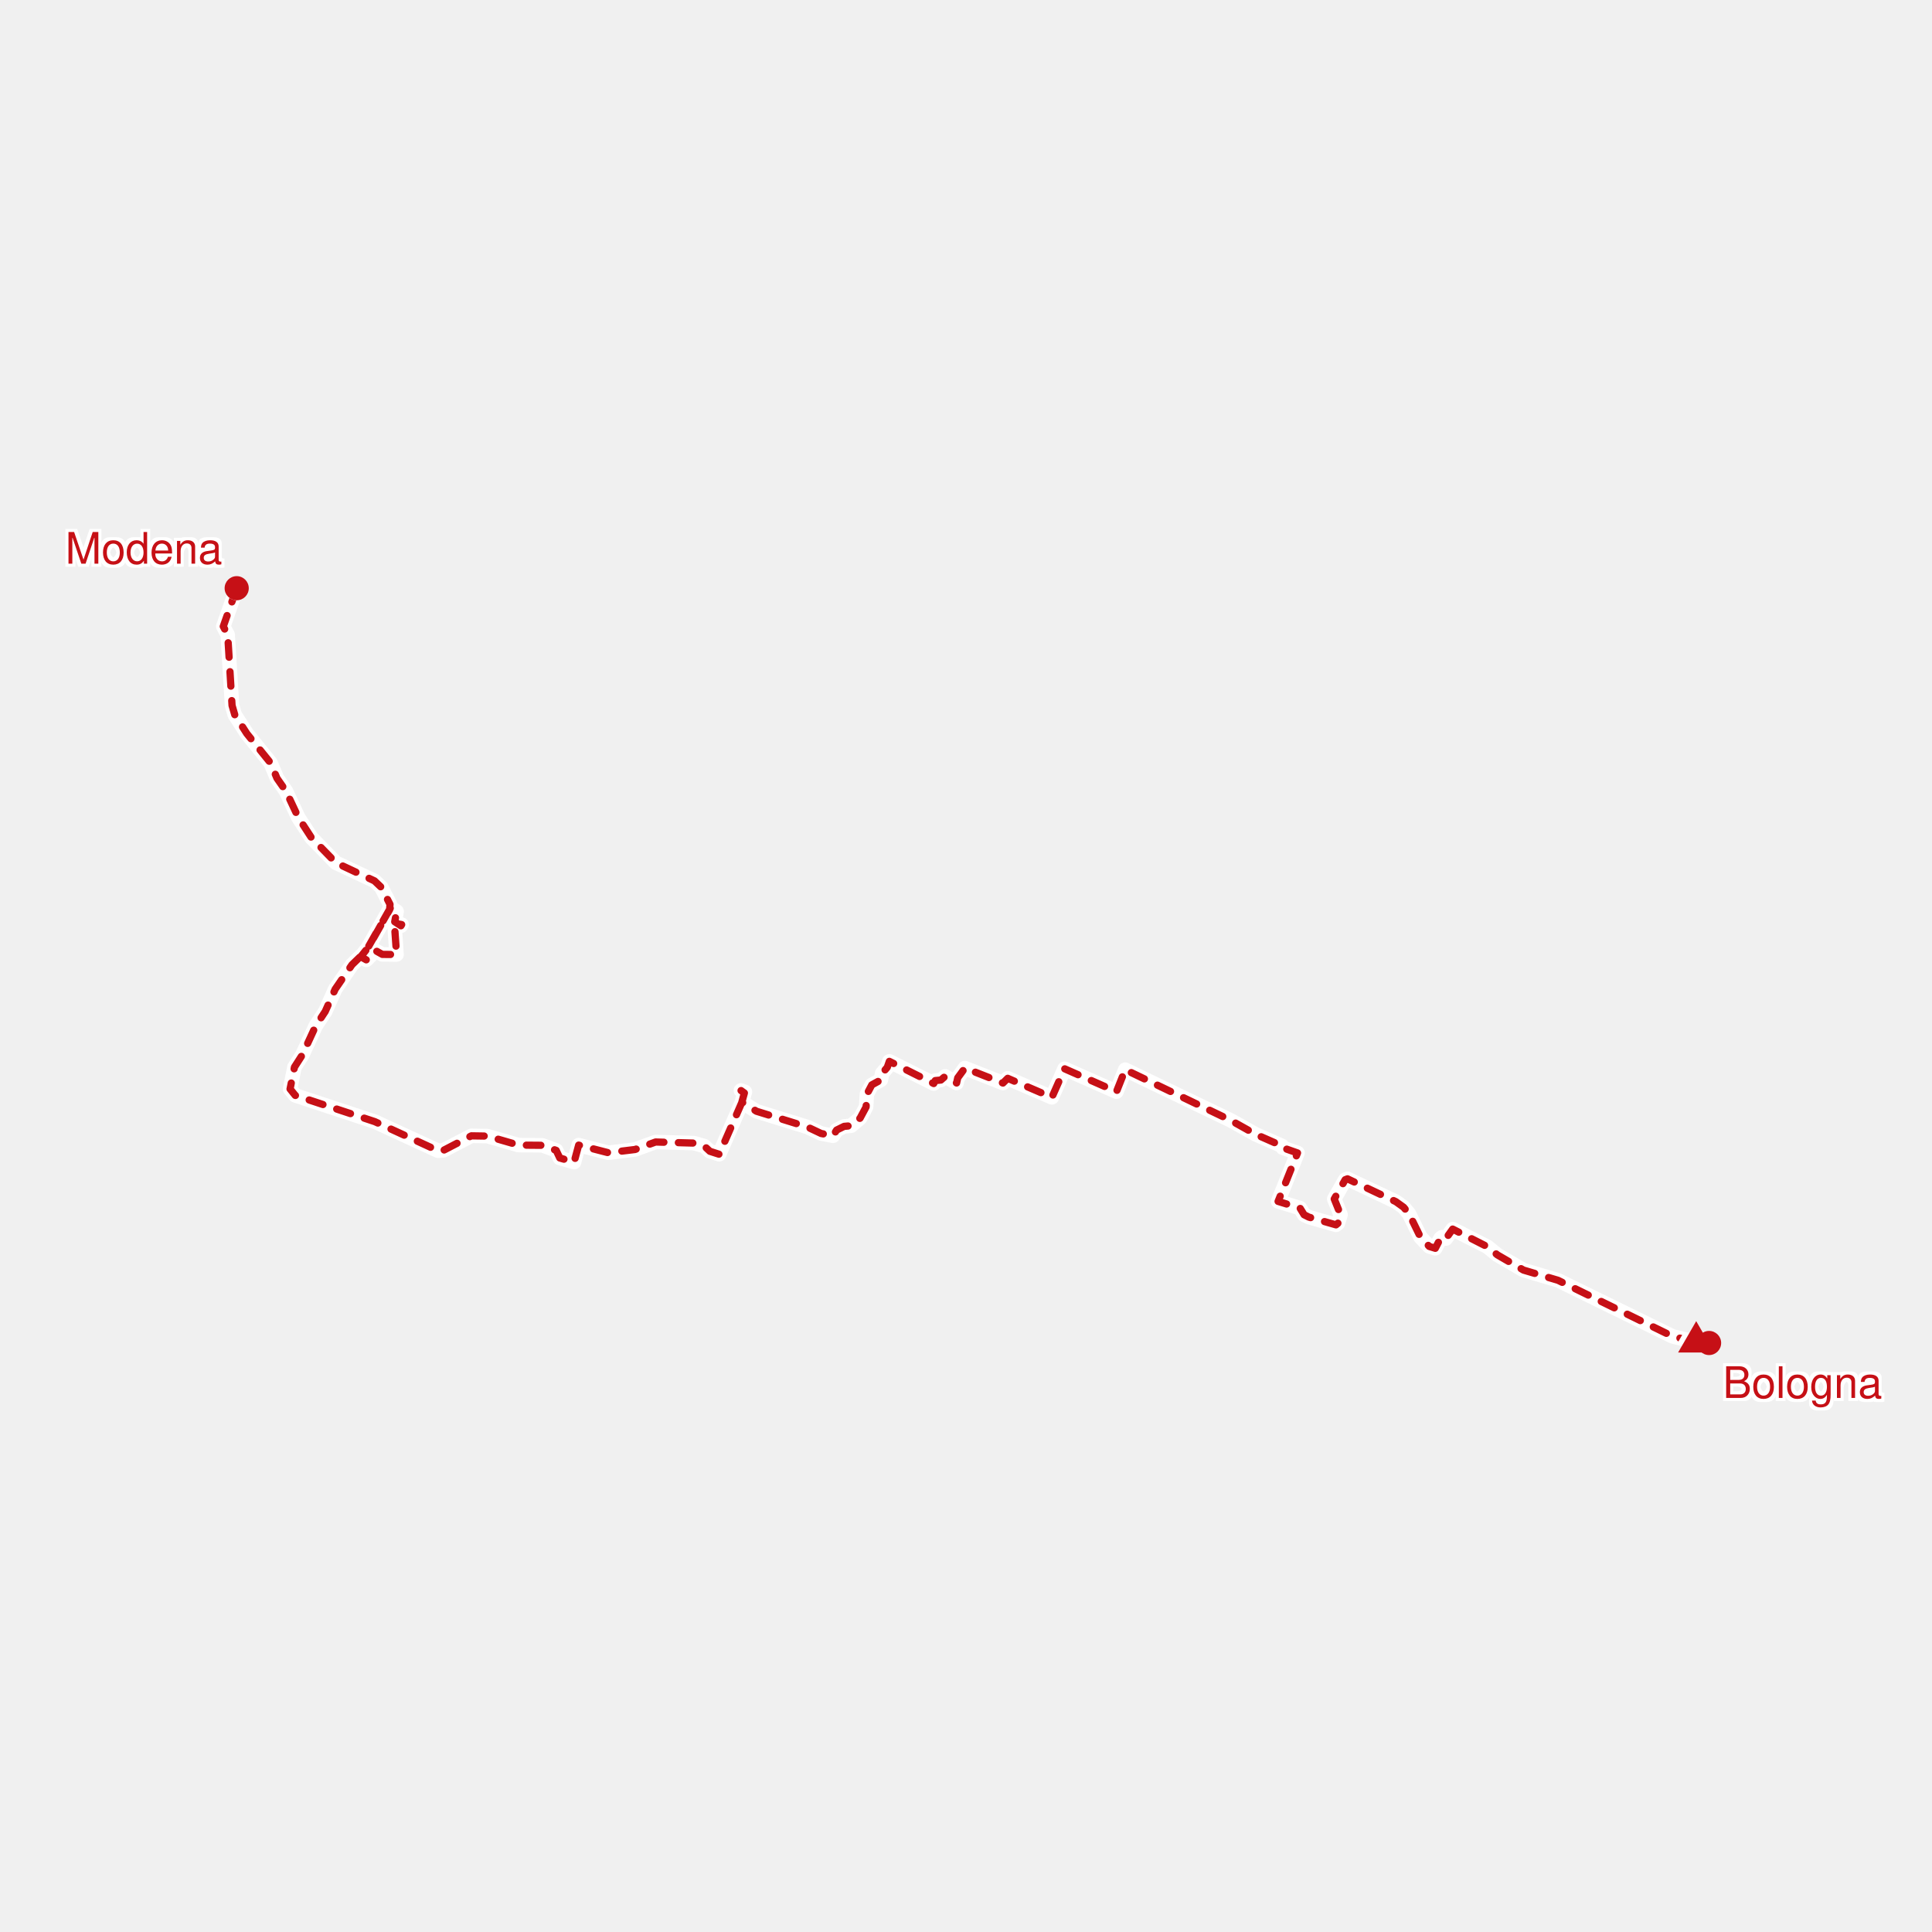
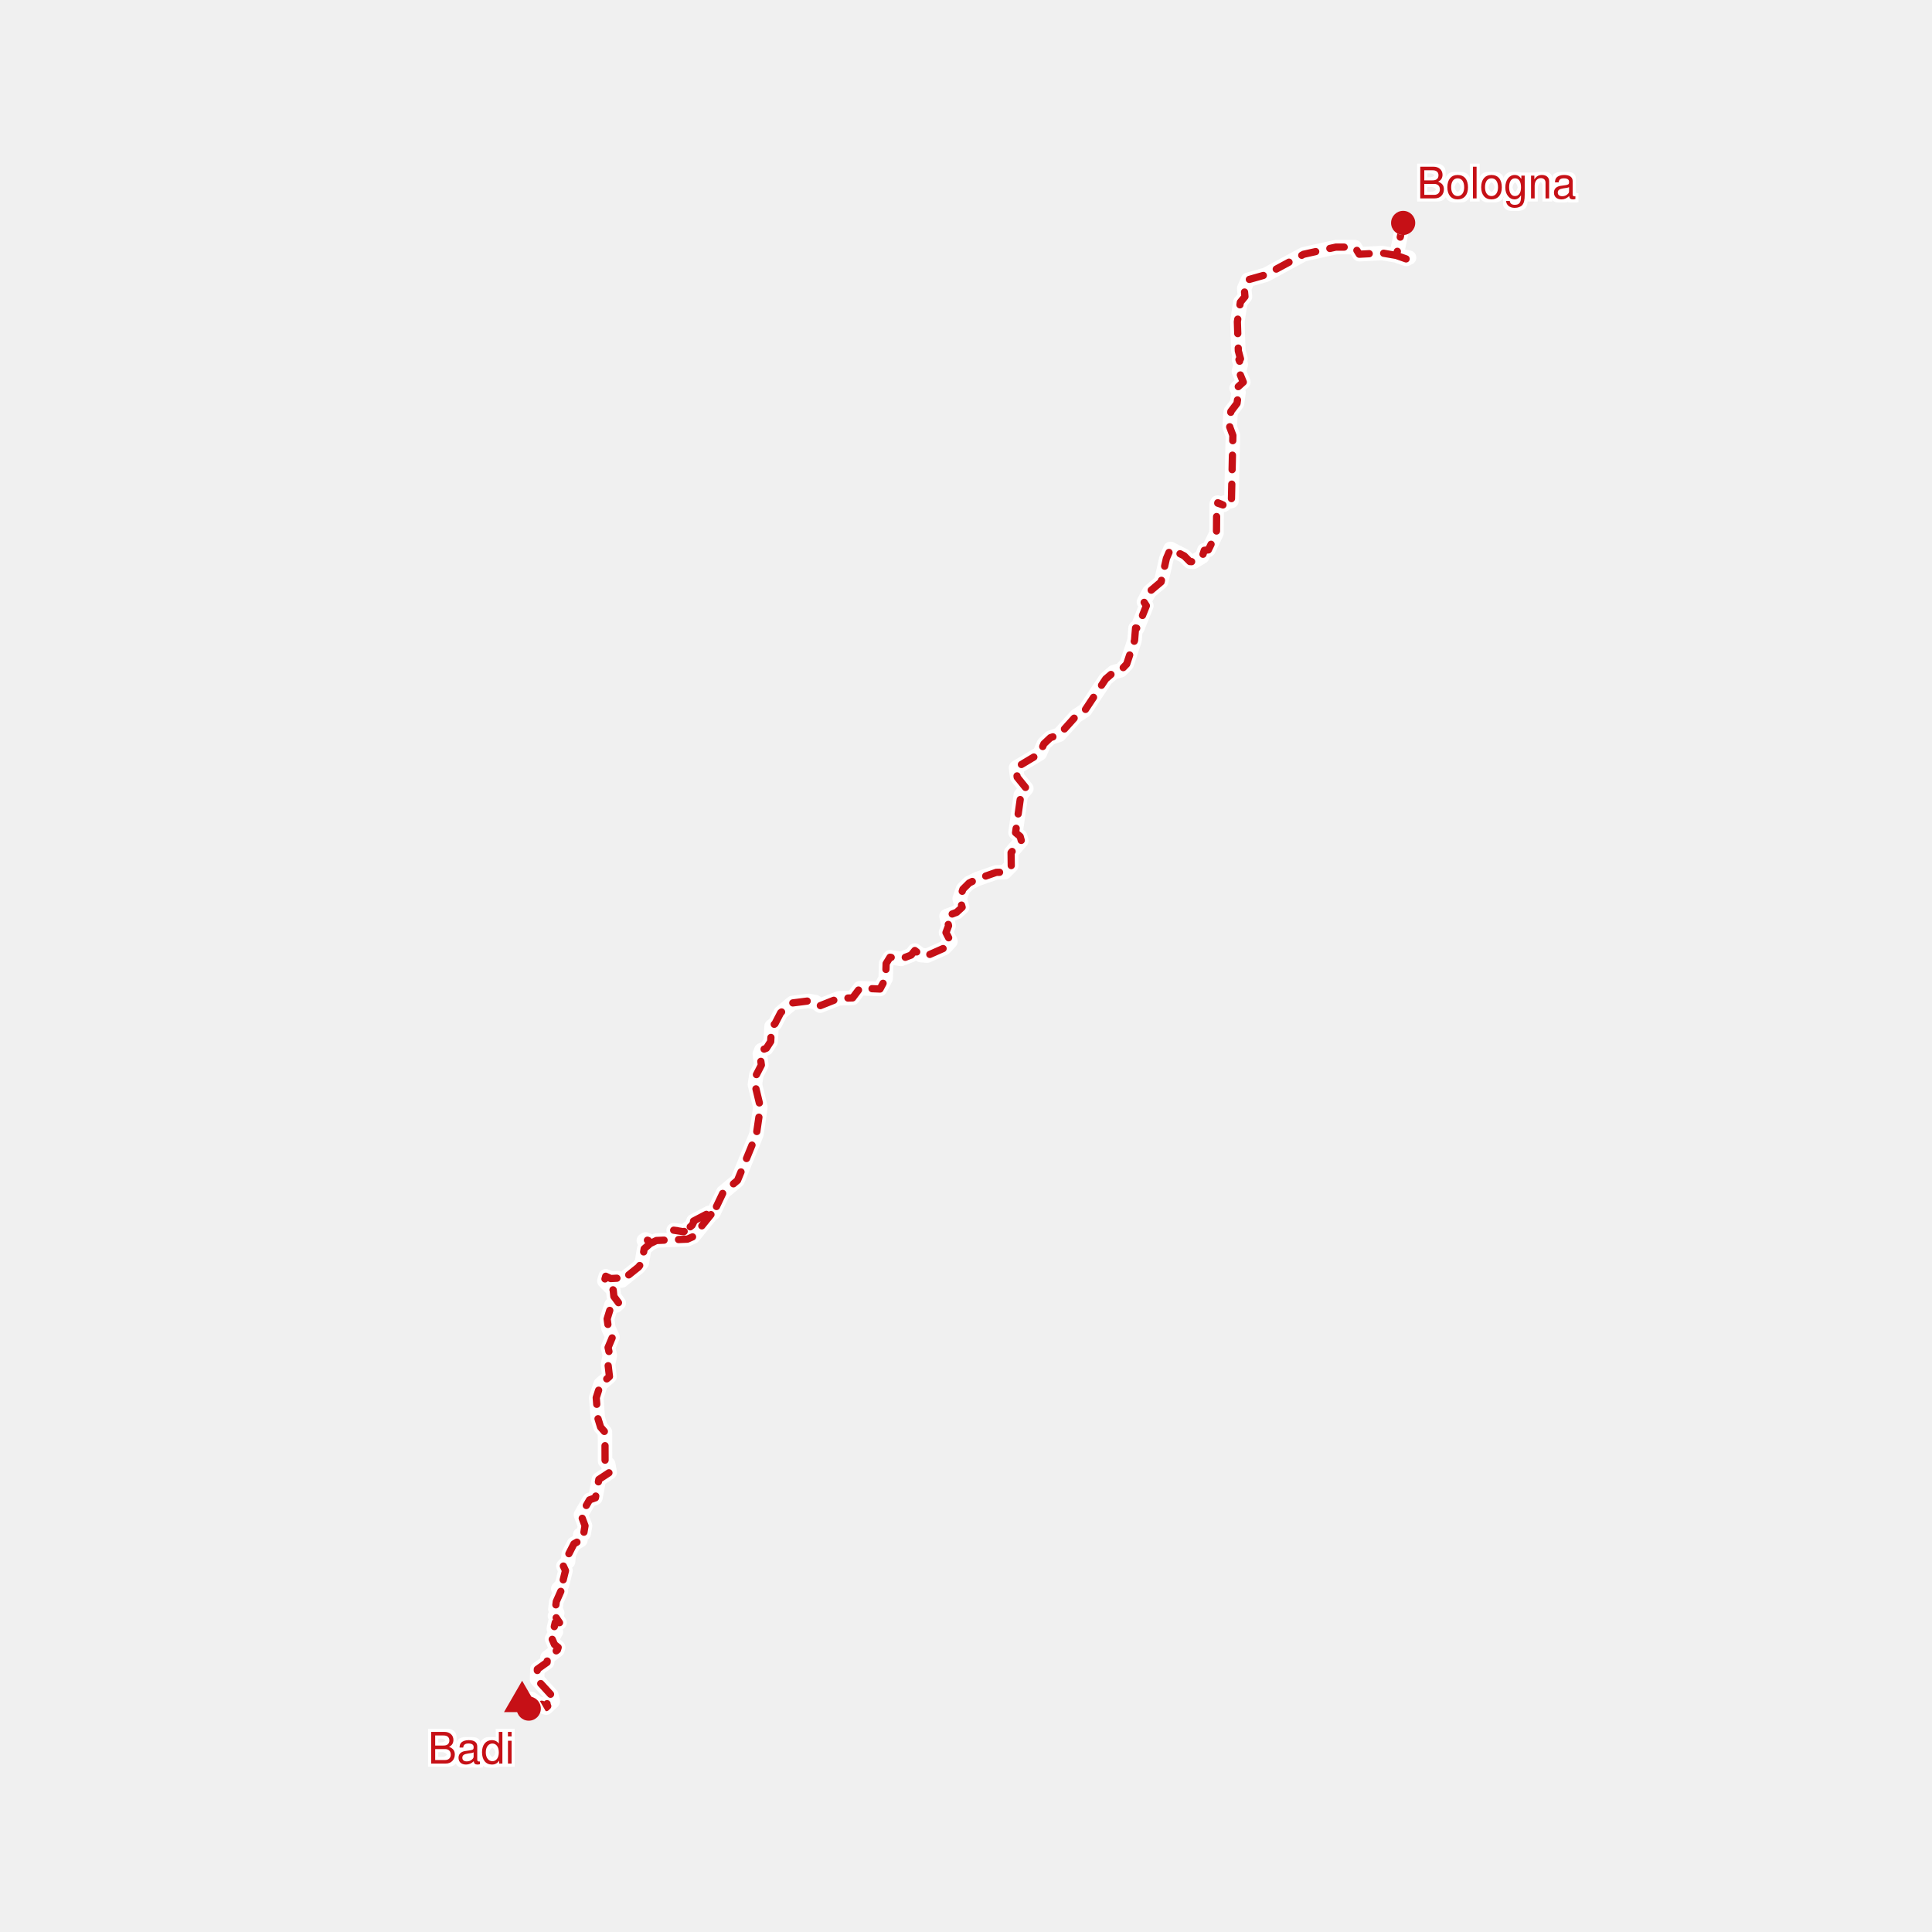
<svg xmlns="http://www.w3.org/2000/svg" version="1.1" viewBox="0 0 800 800">
  <style>
    .lineBackground {
      fill: none;
      stroke-width: 6;
      stroke: #FFFFFF;
      stroke-linejoin: round;
      stroke-linecap: round;
    }
  </style>
  <style>
    .line {
      fill: none;
      stroke-width: 3;
      stroke: #C61016;
      stroke-linejoin: round;
      stroke-dasharray: 6 6;
      stroke-linecap: round;
    }
  </style>
  <style>
    .flying {
      stroke-dasharray: 2 8;
    }
  </style>
  <style>
    .ferry {
      stroke-dasharray: 2 12;
    }
  </style>
  <style>
    .stage {
      r: 5;
      fill: #C61016;
    }
  </style>
  <style>
    .home {
      fill: #C61016;
    }
  </style>
  <style>
    .partialAttendance {
      opacity: 0.5;
    }
  </style>
  <style>
    .dayStop {
      r: 3.75;
      fill: none;
      stroke: #C61016;
      stroke-width: 2.5;
    }
  </style>
  <defs>
    <filter id="whiteOutlineEffect" width="200%" height="200%" x="-50%" y="-50%" color-interpolation-filters="sRGB">
      <feMorphology id="SvgjsFeMorphology1156" result="SvgjsFeMorphology1156" in="SourceAlpha" radius="1" operator="dilate" />
      <feColorMatrix id="SvgjsFeColorMatrix1157" result="SvgjsFeColorMatrix1157" in="SvgjsFeMorphology1156" values="-1 0 0 0 1 0 -1 0 0 1 0 0 -1 0 1 0 0 0 1 0" type="matrix" />
      <feMerge id="SvgjsFeMerge1158" result="SvgjsFeMerge1158" in="SourceGraphic">
        <feMergeNode id="SvgjsFeMergeNode1159" result="SvgjsFeMergeNode1159" in="SvgjsFeColorMatrix1157" />
        <feMergeNode id="SvgjsFeMergeNode1160" result="SvgjsFeMergeNode1160" in="SourceGraphic" />
      </feMerge>
    </filter>
    <mask id="SvgjsMask1161">
      <rect width="800" height="800" x="0" y="0" fill="white" />
-       <circle r="5" cx="98.011" cy="243.568" fill="black" />
-       <circle r="5" cx="707.692" cy="556.105" fill="black" />
-       <polygon points="702.361,547.063 694.861,560.053 709.861,560.053" transform="matrix(1.5,0,0,1.5,-351.1803,-277.8614)" fill="black" />
+       <circle r="5" cx="581.018" cy="92.308" fill="black" />
+       <circle r="5" cx="218.948" cy="707.501" fill="black" />
+       <polygon points="216.2,695.956 208.7,708.946 223.7,708.946" transform="matrix(1.5,0,0,1.5,-108.1001,-352.3079)" fill="black" />
    </mask>
  </defs>
  <style>
    .label {
      font-family: Helvetica;
      font-size: 18px;
      fill: #C61016;
      filter: url(#whiteOutlineEffect);
    }
  </style>
  <style>
    .labelRect {
      display: none;
    }
  </style>
  <style>
    .elevationMarker {
      fill: #C61016;
    }
  </style>
-   <path d="M98.011 243.568L92.453 259.396L94.286 262.851L96.09 292.107L97.225 296.011L102.201 303.758L112.036 315.919L114.699 322.275L118.423 327.609L123.53 338.521L128.928 346.838L139.069 357.237L155.073 364.755L157.924 367.472L161.489 374.459L161.343 376.665L152.541 392.209L149.384 396.151L151.683 397.458L155.553 393.659L158.303 395.191L164.21 395.252L163.293 382.201L166.319 382.854L166.028 383.345L163.453 381.67L164.239 377.4L161.765 375.766L151.479 393.925L145.761 399.46L138.792 409.589L134.675 418.819L130.717 424.823L125.218 436.747L121.93 441.871L120.111 450.915L122.25 453.569L155.204 464.449L181.392 476.492L183.72 476.288L195.17 470.328L201.819 470.43L214.724 474.165L224.545 474.247L230.306 476.349L231.79 479.492L237.712 481.227L239.618 474.165L251.912 477.329L262.954 475.982L271.466 472.879L287.31 473.328L291.645 474.573L293.93 476.716L297.8 477.961L307.286 456.243L308.464 452.12L306.776 451.528L308.231 452.589L307.198 456.345L313.236 460.142L334.347 466.674L339.992 469.348L344.924 470.307L346.423 467.94L349.522 466.409L352.432 466.144L356.156 462.98L358.63 458.366L358.979 453.038L361.001 449.221L364.769 447.159L365.264 444.464L367.403 441.953L368.261 439.483L386.637 448.67L387.262 447.445L389.605 447.22L391.365 445.689L396.108 448.445L396.574 446.322L399.542 442.259L415.298 448.466L417.277 446.506L435.565 454.386L440.803 442.545L462.307 452.038L465.929 442.933L509.737 463.98L519.965 469.716L530.862 474.512L531.182 475.267L537.278 477.41L529.233 497.472L538.311 500.247L539.999 503.002L541.963 503.981L553.21 507.185L553.981 506.552L555.116 503.002L552.482 496.472L557.007 488.492L557.967 488.125L577.972 497.574L581.217 499.9L583.457 502.614L588.171 512.265L591.823 516.122L594.325 516.897L596.45 512.816L597.119 512.286L598.719 512.857L601.527 508.94L615.916 516.265L620.048 519.631L630.844 525.915L645.131 530.138L692.547 553.352L702.44 555.738L707.692 556.105 " class="lineBackground" />
-   <path d="M98.011 243.568L92.453 259.396L94.286 262.851L96.09 292.107L97.225 296.011L102.201 303.758L112.036 315.919L114.699 322.275L118.423 327.609L123.53 338.521L128.928 346.838L139.069 357.237L155.073 364.755L157.924 367.472L161.489 374.459L161.343 376.665L152.541 392.209L149.384 396.151L151.683 397.458L155.553 393.659L158.303 395.191L164.21 395.252L163.293 382.201L166.319 382.854L166.028 383.345L163.453 381.67L164.239 377.4L161.765 375.766L151.479 393.925L145.761 399.46L138.792 409.589L134.675 418.819L130.717 424.823L125.218 436.747L121.93 441.871L120.111 450.915L122.25 453.569L155.204 464.449L181.392 476.492L183.72 476.288L195.17 470.328L201.819 470.43L214.724 474.165L224.545 474.247L230.306 476.349L231.79 479.492L237.712 481.227L239.618 474.165L251.912 477.329L262.954 475.982L271.466 472.879L287.31 473.328L291.645 474.573L293.93 476.716L297.8 477.961L307.286 456.243L308.464 452.12L306.776 451.528L308.231 452.589L307.198 456.345L313.236 460.142L334.347 466.674L339.992 469.348L344.924 470.307L346.423 467.94L349.522 466.409L352.432 466.144L356.156 462.98L358.63 458.366L358.979 453.038L361.001 449.221L364.769 447.159L365.264 444.464L367.403 441.953L368.261 439.483L386.637 448.67L387.262 447.445L389.605 447.22L391.365 445.689L396.108 448.445L396.574 446.322L399.542 442.259L415.298 448.466L417.277 446.506L435.565 454.386L440.803 442.545L462.307 452.038L465.929 442.933L509.737 463.98L519.965 469.716L530.862 474.512L531.182 475.267L537.278 477.41L529.233 497.472L538.311 500.247L539.999 503.002L541.963 503.981L553.21 507.185L553.981 506.552L555.116 503.002L552.482 496.472L557.007 488.492L557.967 488.125L577.972 497.574L581.217 499.9L583.457 502.614L588.171 512.265L591.823 516.122L594.325 516.897L596.45 512.816L597.119 512.286L598.719 512.857L601.527 508.94L615.916 516.265L620.048 519.631L630.844 525.915L645.131 530.138L692.547 553.352L702.44 555.738L707.692 556.105 " class="line bicycling" mask="url(#SvgjsMask1161)" />
-   <circle r="5" cx="98.011" cy="243.568" class="stage" />
-   <circle r="5" cx="707.692" cy="556.105" class="stage" />
-   <polygon points="702.361,547.063 694.861,560.053 709.861,560.053" class="elevationMarker" />
-   <rect width="66.42" height="21.6" x="713.349" y="561.762" opacity="0.2" fill="green" class="labelRect" />
-   <text x="713.349" y="578.864" class="label">
-     <tspan dy="0" x="713.349">Bologna</tspan>
+   <path d="M581.018 92.308L578.252 105.799L582.298 107.225L583.452 106.68L572.39 104.773L562.847 105.27L561.019 102.338L553.156 102.322L539.808 105.286L524.128 113.777L516.757 115.86L515.203 119.416L515.511 122.828L513.603 125.135L512.368 133.223L512.768 145.299L513.66 148.582L513.031 148.902L513.786 150.904L512.997 153.803L514.826 158.222L512.071 160.688L512.848 162.529L512.22 167.029L509.683 170.359L509.5 171.752L509.203 176.795L510.506 180.301L509.9 207.464L507.283 208.04L506.78 209L504.232 208.344L506.403 209.08L504.129 208.12L503.809 208.68L503.717 220.762L500.346 227.706L498.677 227.866L497.82 230.459L494.243 232.619L492.7 232.523L490.369 230.187L484.678 227.29L482.975 231.275L480.792 240.938L475.935 245.017L473.672 249.257L474.689 250.824L470.941 260.166L470.21 260.038L469.81 265.092L466.53 274.976L464.061 277.535L461.136 278.335L457.844 281.149L449.262 294.085L445.547 296.532L438.633 304.222L434.965 305.453L432.245 308.011L430.542 312.007L420.725 317.89L421.194 321.806L424.988 326.506L422.702 329.239L420.519 344.773L422.417 346.355L422.919 348.145L418.668 353.067L418.737 358.436L416.017 361.168L412.554 361.216L404.737 363.948L401.309 365.626L398.726 368.198L397.377 372.16L398.406 375.675L396.12 377.767L391.949 379.349L392.772 383.343L391.709 386.154L393.583 389.812L391.08 392.527L383.892 395.706L381.286 395.482L378.818 393.581L377.263 395.482L373.115 397.063L368.532 396.376L366.932 398.98L366.738 405.129L364.395 409.536L356.064 409.185L353.047 413.209L347.31 413.385L339.607 416.435L337.676 414.966L334.819 414.455L328.133 415.301L323.265 419.341L320.899 423.908L319.482 425.009L319.128 431.268L317.345 434.046L315.231 434.876L314.637 436.409L315.265 441.023L313.219 444.966L312.591 449.052L314.854 458.454L313.197 469.754L305.391 488.775L299.448 493.754L295.414 502.225L293.643 502.225L287.129 505.639L286.466 507.474L283.117 510.042L278.957 509.404L283.437 509.931L286.58 507.362L287.517 505.432L293.403 502.353L294.866 502.353L286.98 512.068L284.637 513.105L271.815 513.664L267.449 515.801L266.592 513.68L267.312 513.233L268.455 513.68L268.672 515.418L266.741 517.093L265.769 522.867L264.409 524.654L257.404 530.252L255.838 529.263L252.89 529.423L250.821 528.466L250.261 530.443L253.918 534.159L254.192 536.823L256.204 539.55L255.072 540.602L253.187 540.331L251.404 546.136L251.918 549.915L253.621 553.63L251.793 557.967L252.512 561.268L251.781 565.062L252.364 570.004L248.673 573.177L246.89 578.74L247.541 587.173L248.684 590.918L250.513 593.038L250.547 604.991L251.85 606.266L252.467 609.644L247.975 612.608L246.558 620.209L244.113 621.069L240.547 627.252L242.25 631.792L241.701 634.994L240.227 635.568L240.341 637.75L237.644 639.28L235.53 643.422L235.222 646.623L233.267 648.455L234.159 650.367L232.673 656.34L231.164 657.885L232.284 658.793L230.342 663.188L229.965 666.262L230.742 667.95L229.805 669.129L231.69 671.916L229.919 671.836L229.336 674.4L230.205 675.674L228.57 678.588L229.587 680.945L231.13 682.171L230.822 683.19L226.707 686.343L226.536 688.333L222.502 691.199L222.41 695.498L228.296 701.914L228.879 704.508L226.147 707.071L226.525 705.464L225.347 706.849L224.548 705.75L222.662 705.368L219.908 703.426L218.982 706.18L216.731 704.11L216.205 704.445L216.513 703.983L218.948 707.501 " class="lineBackground" />
+   <path d="M581.018 92.308L578.252 105.799L582.298 107.225L583.452 106.68L572.39 104.773L562.847 105.27L561.019 102.338L553.156 102.322L539.808 105.286L524.128 113.777L516.757 115.86L515.203 119.416L515.511 122.828L513.603 125.135L512.368 133.223L512.768 145.299L513.66 148.582L513.031 148.902L513.786 150.904L512.997 153.803L514.826 158.222L512.071 160.688L512.848 162.529L512.22 167.029L509.683 170.359L509.5 171.752L509.203 176.795L510.506 180.301L509.9 207.464L507.283 208.04L506.78 209L504.232 208.344L506.403 209.08L504.129 208.12L503.809 208.68L503.717 220.762L500.346 227.706L498.677 227.866L497.82 230.459L494.243 232.619L492.7 232.523L490.369 230.187L484.678 227.29L482.975 231.275L480.792 240.938L475.935 245.017L473.672 249.257L474.689 250.824L470.941 260.166L470.21 260.038L469.81 265.092L466.53 274.976L464.061 277.535L461.136 278.335L457.844 281.149L449.262 294.085L445.547 296.532L438.633 304.222L434.965 305.453L432.245 308.011L430.542 312.007L420.725 317.89L421.194 321.806L424.988 326.506L422.702 329.239L420.519 344.773L422.417 346.355L422.919 348.145L418.668 353.067L418.737 358.436L416.017 361.168L412.554 361.216L404.737 363.948L401.309 365.626L398.726 368.198L397.377 372.16L398.406 375.675L396.12 377.767L391.949 379.349L392.772 383.343L391.709 386.154L393.583 389.812L391.08 392.527L383.892 395.706L381.286 395.482L378.818 393.581L377.263 395.482L373.115 397.063L368.532 396.376L366.932 398.98L366.738 405.129L364.395 409.536L356.064 409.185L353.047 413.209L347.31 413.385L339.607 416.435L337.676 414.966L334.819 414.455L328.133 415.301L323.265 419.341L320.899 423.908L319.482 425.009L319.128 431.268L317.345 434.046L315.231 434.876L314.637 436.409L315.265 441.023L313.219 444.966L312.591 449.052L314.854 458.454L313.197 469.754L305.391 488.775L299.448 493.754L295.414 502.225L293.643 502.225L287.129 505.639L286.466 507.474L283.117 510.042L278.957 509.404L283.437 509.931L286.58 507.362L287.517 505.432L293.403 502.353L294.866 502.353L286.98 512.068L284.637 513.105L271.815 513.664L267.449 515.801L266.592 513.68L267.312 513.233L268.455 513.68L268.672 515.418L266.741 517.093L265.769 522.867L264.409 524.654L257.404 530.252L255.838 529.263L252.89 529.423L250.821 528.466L250.261 530.443L253.918 534.159L254.192 536.823L256.204 539.55L255.072 540.602L253.187 540.331L251.404 546.136L251.918 549.915L253.621 553.63L251.793 557.967L252.512 561.268L251.781 565.062L252.364 570.004L248.673 573.177L246.89 578.74L247.541 587.173L248.684 590.918L250.513 593.038L250.547 604.991L251.85 606.266L252.467 609.644L247.975 612.608L246.558 620.209L244.113 621.069L240.547 627.252L242.25 631.792L241.701 634.994L240.227 635.568L240.341 637.75L237.644 639.28L235.53 643.422L235.222 646.623L233.267 648.455L234.159 650.367L232.673 656.34L231.164 657.885L232.284 658.793L230.342 663.188L229.965 666.262L230.742 667.95L229.805 669.129L231.69 671.916L229.919 671.836L229.336 674.4L230.205 675.674L228.57 678.588L229.587 680.945L231.13 682.171L230.822 683.19L226.707 686.343L226.536 688.333L222.502 691.199L222.41 695.498L228.296 701.914L228.879 704.508L226.147 707.071L226.525 705.464L225.347 706.849L224.548 705.75L222.662 705.368L219.908 703.426L218.982 706.18L216.731 704.11L216.205 704.445L216.513 703.983L218.948 707.501 " class="line bicycling" mask="url(#SvgjsMask1161)" />
+   <circle r="5" cx="581.018" cy="92.308" class="stage" />
+   <circle r="5" cx="218.948" cy="707.501" class="stage" />
+   <polygon points="216.2,695.956 208.7,708.946 223.7,708.946" class="elevationMarker" />
+   <rect width="36.18" height="21.6" x="177.111" y="713.158" opacity="0.2" fill="green" class="labelRect" />
+   <text x="177.111" y="730.26" class="label">
+     <tspan dy="0" x="177.111">Badi</tspan>
  </text>
-   <rect width="65.34" height="21.6" x="27.014" y="216.311" opacity="0.2" fill="green" class="labelRect" />
-   <text x="27.014" y="233.413" class="label">
-     <tspan dy="0" x="27.014">Modena</tspan>
+   <rect width="66.42" height="21.6" x="586.675" y="65.051" opacity="0.2" fill="green" class="labelRect" />
+   <text x="586.675" y="82.152" class="label">
+     <tspan dy="0" x="586.675">Bologna</tspan>
  </text>
</svg>
